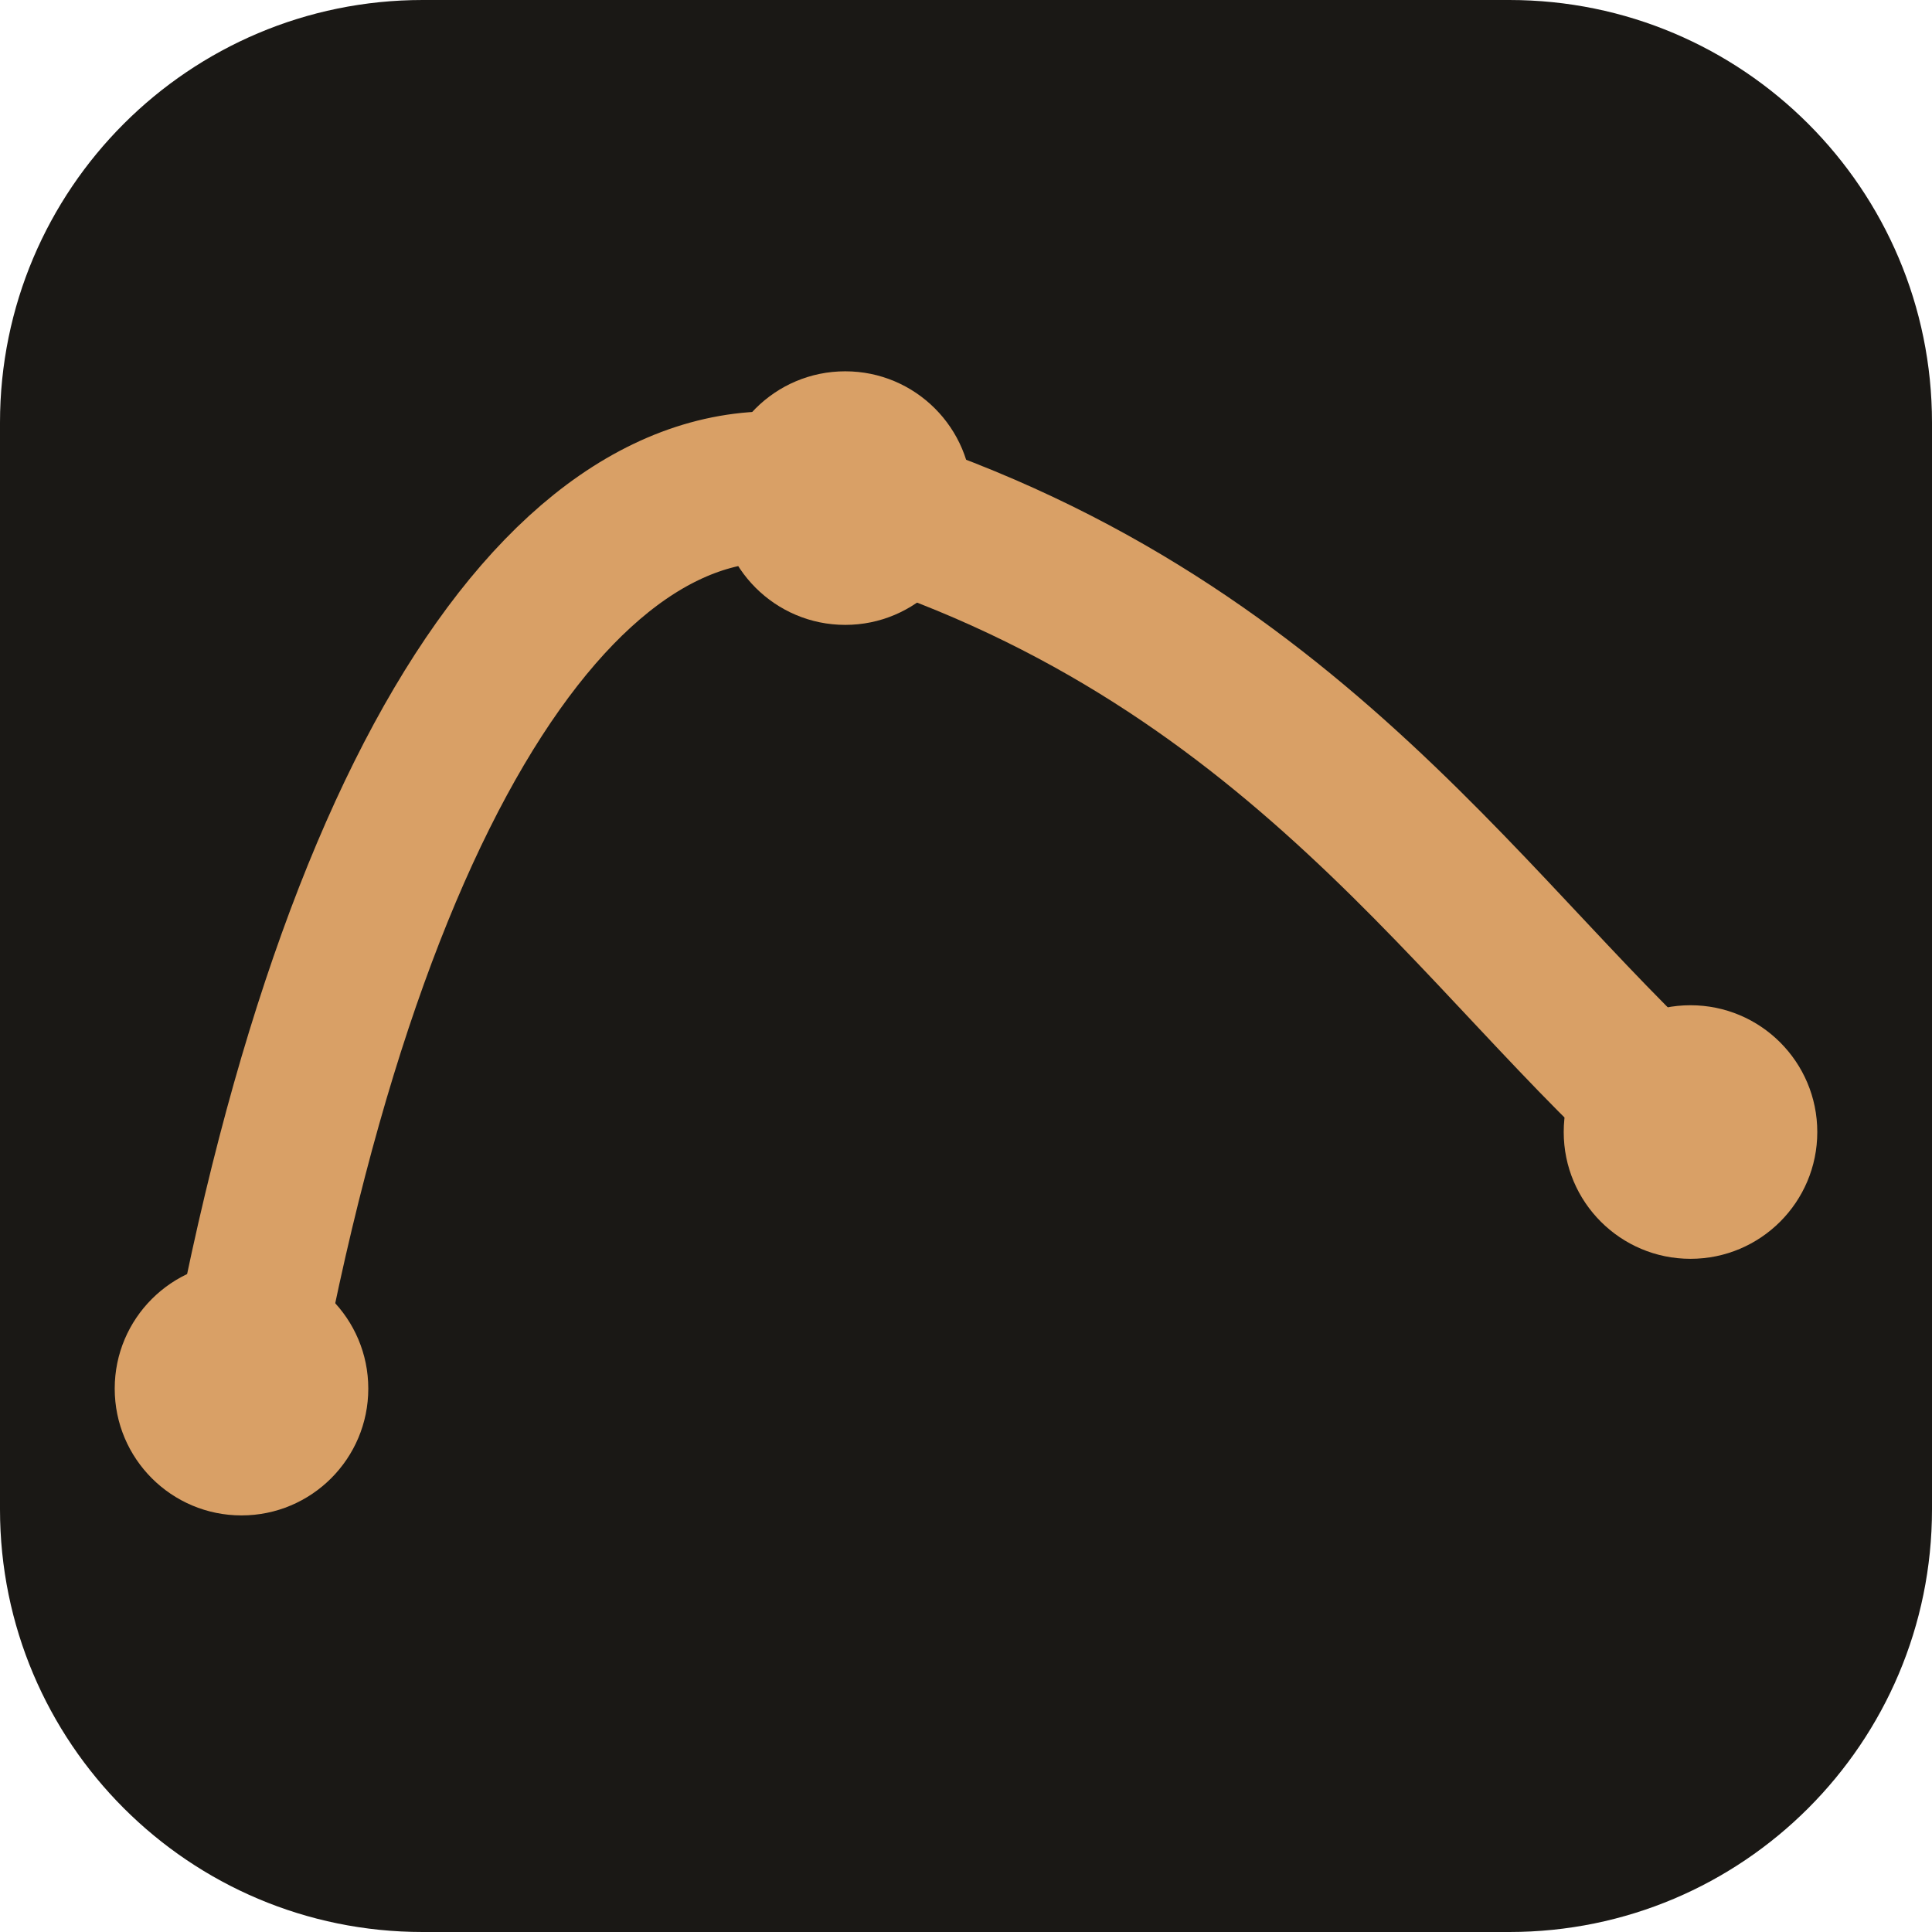
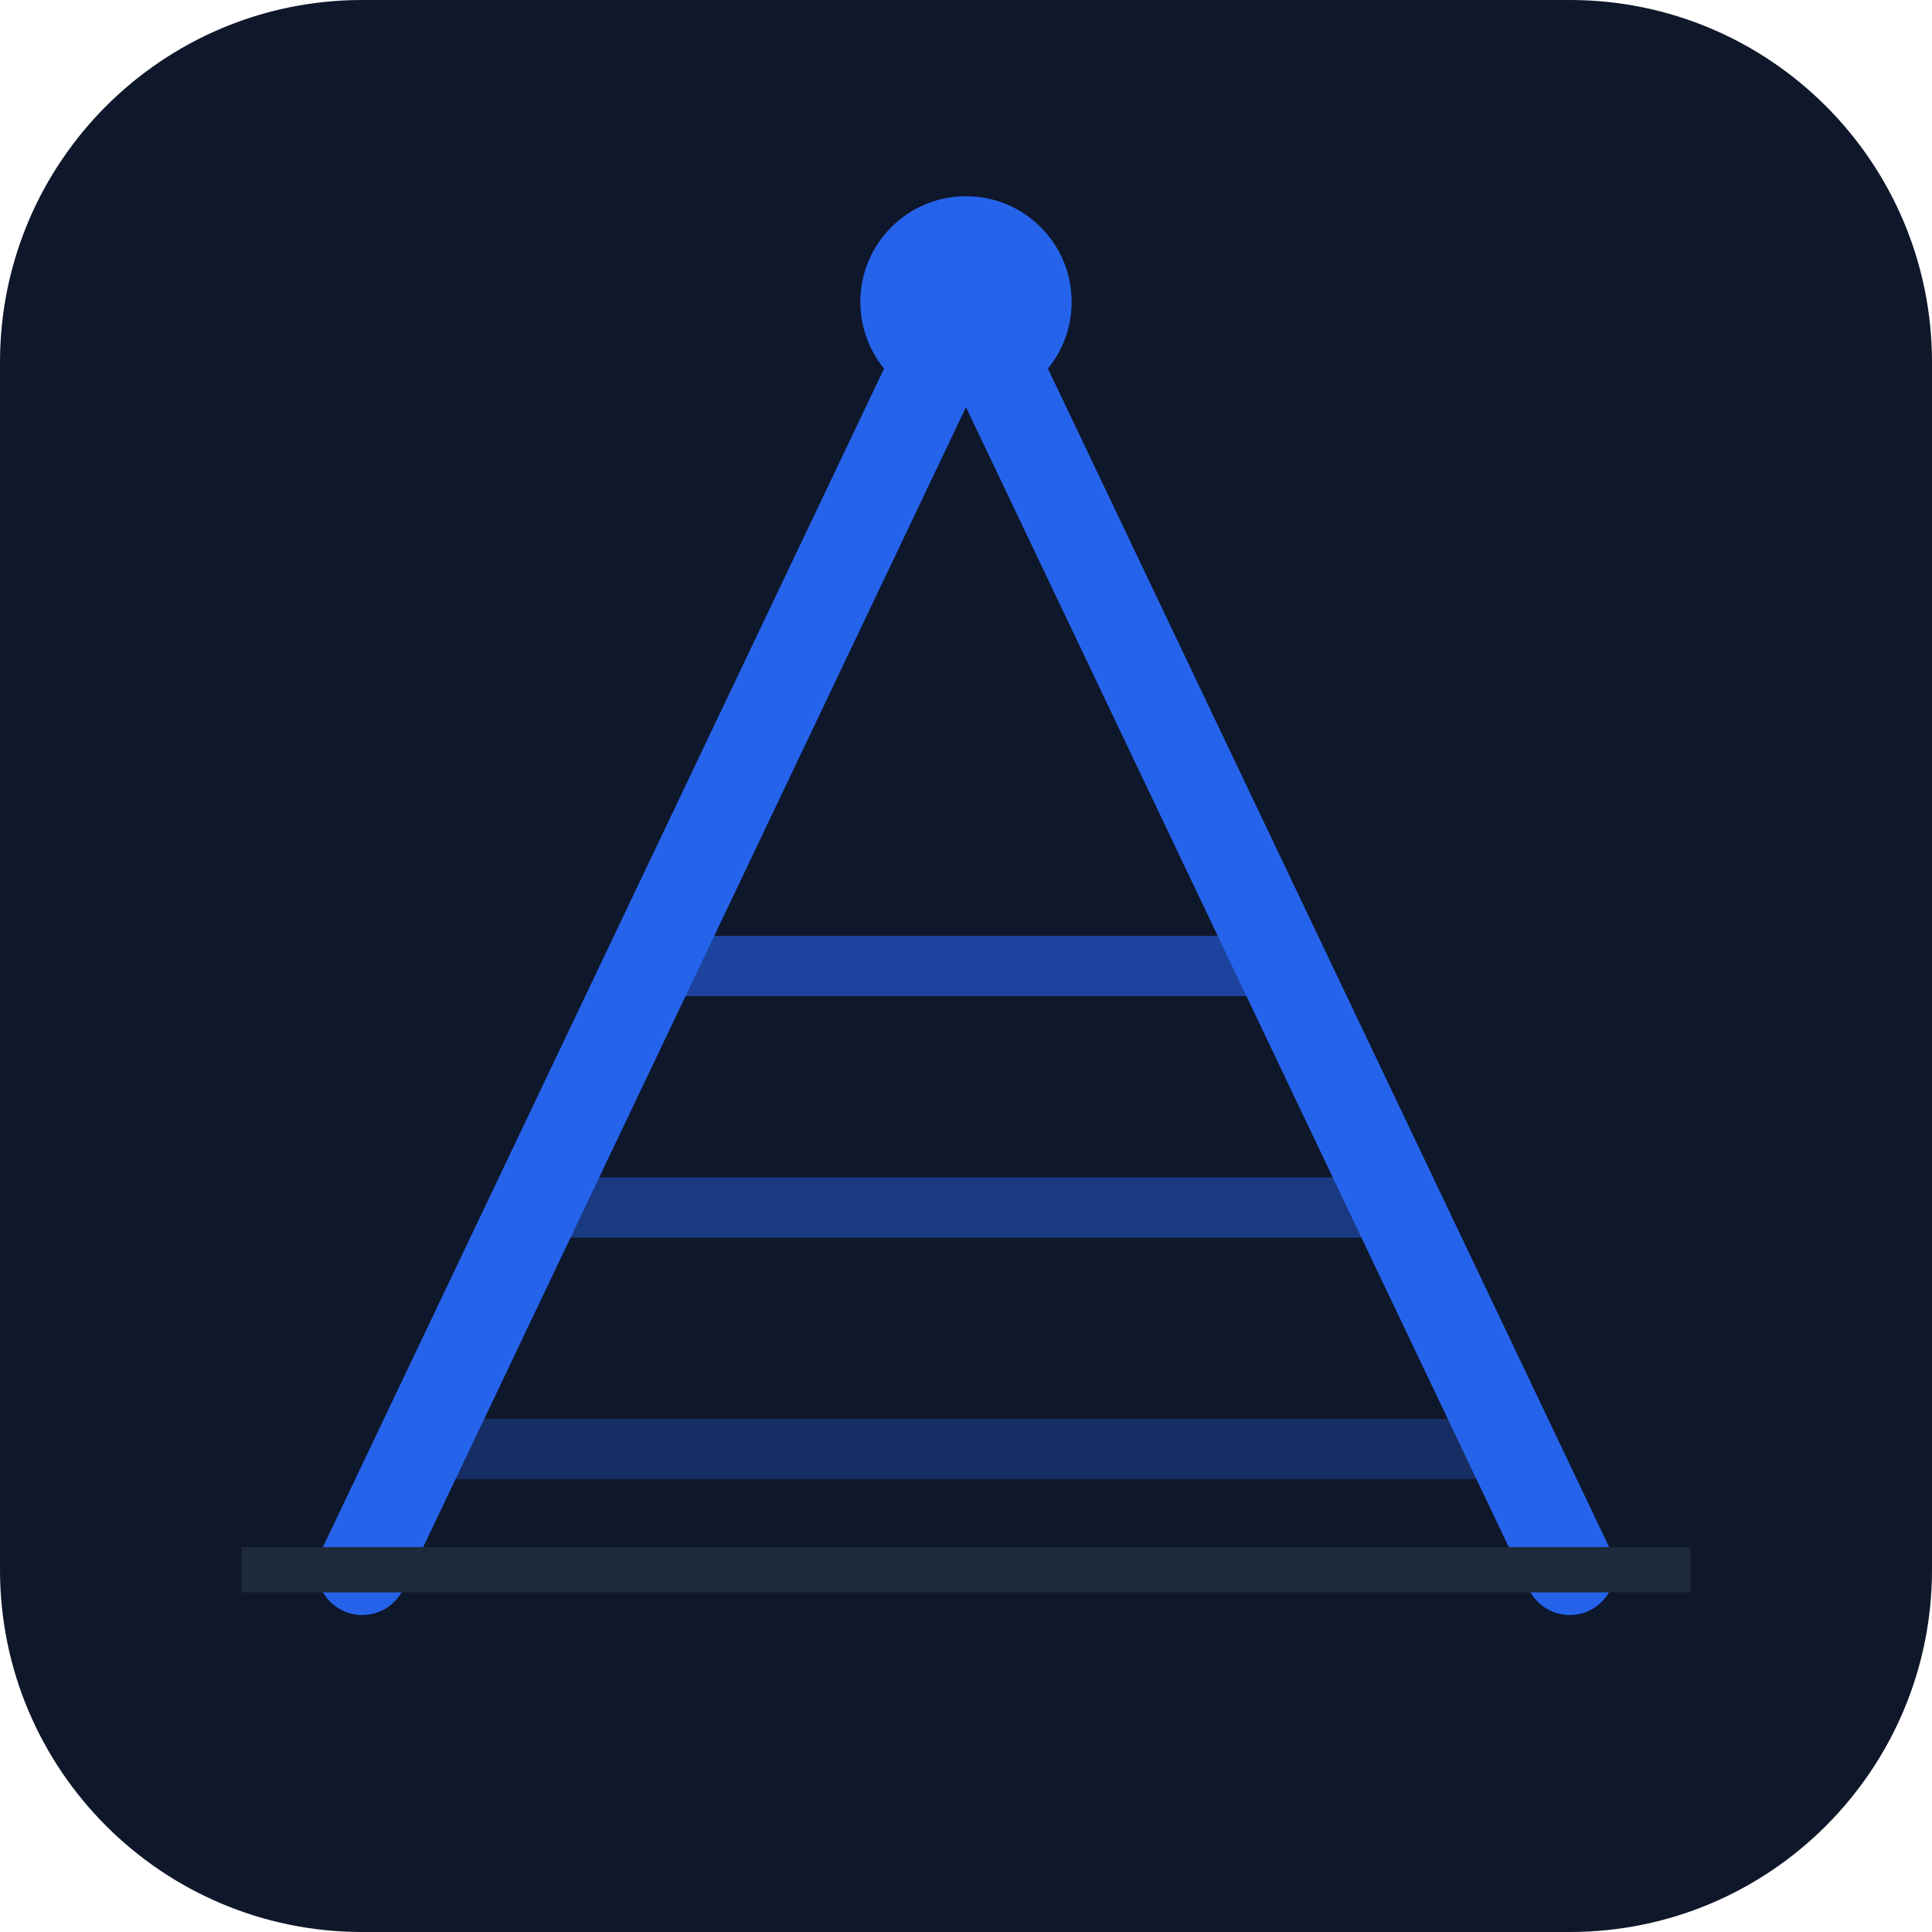
<svg xmlns="http://www.w3.org/2000/svg" viewBox="0 0 64 64" width="64" height="64">
-   <rect width="64" height="64" rx="14" fill="#1a1815" />
-   <path d="M8 46C12 24 20 14 28 16.5c15 4.5 21 15 28 21" fill="none" stroke="#d9a066" stroke-width="5" stroke-linecap="round" stroke-linejoin="round" />
-   <circle cx="8" cy="46" r="4.2" fill="#d9a066" />
-   <circle cx="28" cy="16.5" r="4.2" fill="#d9a066" />
-   <circle cx="56" cy="37.5" r="4.2" fill="#d9a066" />
+   <rect width="64" height="64" rx="12" fill="#0f172a" />
+   <line x1="14" y1="48" x2="50" y2="48" stroke="#2563eb" stroke-width="2" stroke-linecap="round" opacity="0.3" />
+   <line x1="18" y1="40" x2="46" y2="40" stroke="#2563eb" stroke-width="2" stroke-linecap="round" opacity="0.45" />
+   <line x1="22" y1="32" x2="42" y2="32" stroke="#2563eb" stroke-width="2" stroke-linecap="round" opacity="0.6" />
+   <path d="M12 52 L 32 10 L 52 52" fill="none" stroke="#2563eb" stroke-width="3" stroke-linejoin="round" stroke-linecap="round" />
+   <circle cx="32" cy="10" r="3.5" fill="#2563eb" />
+   <line x1="8" y1="52" x2="56" y2="52" stroke="#1e293b" stroke-width="1.5" />
</svg>
